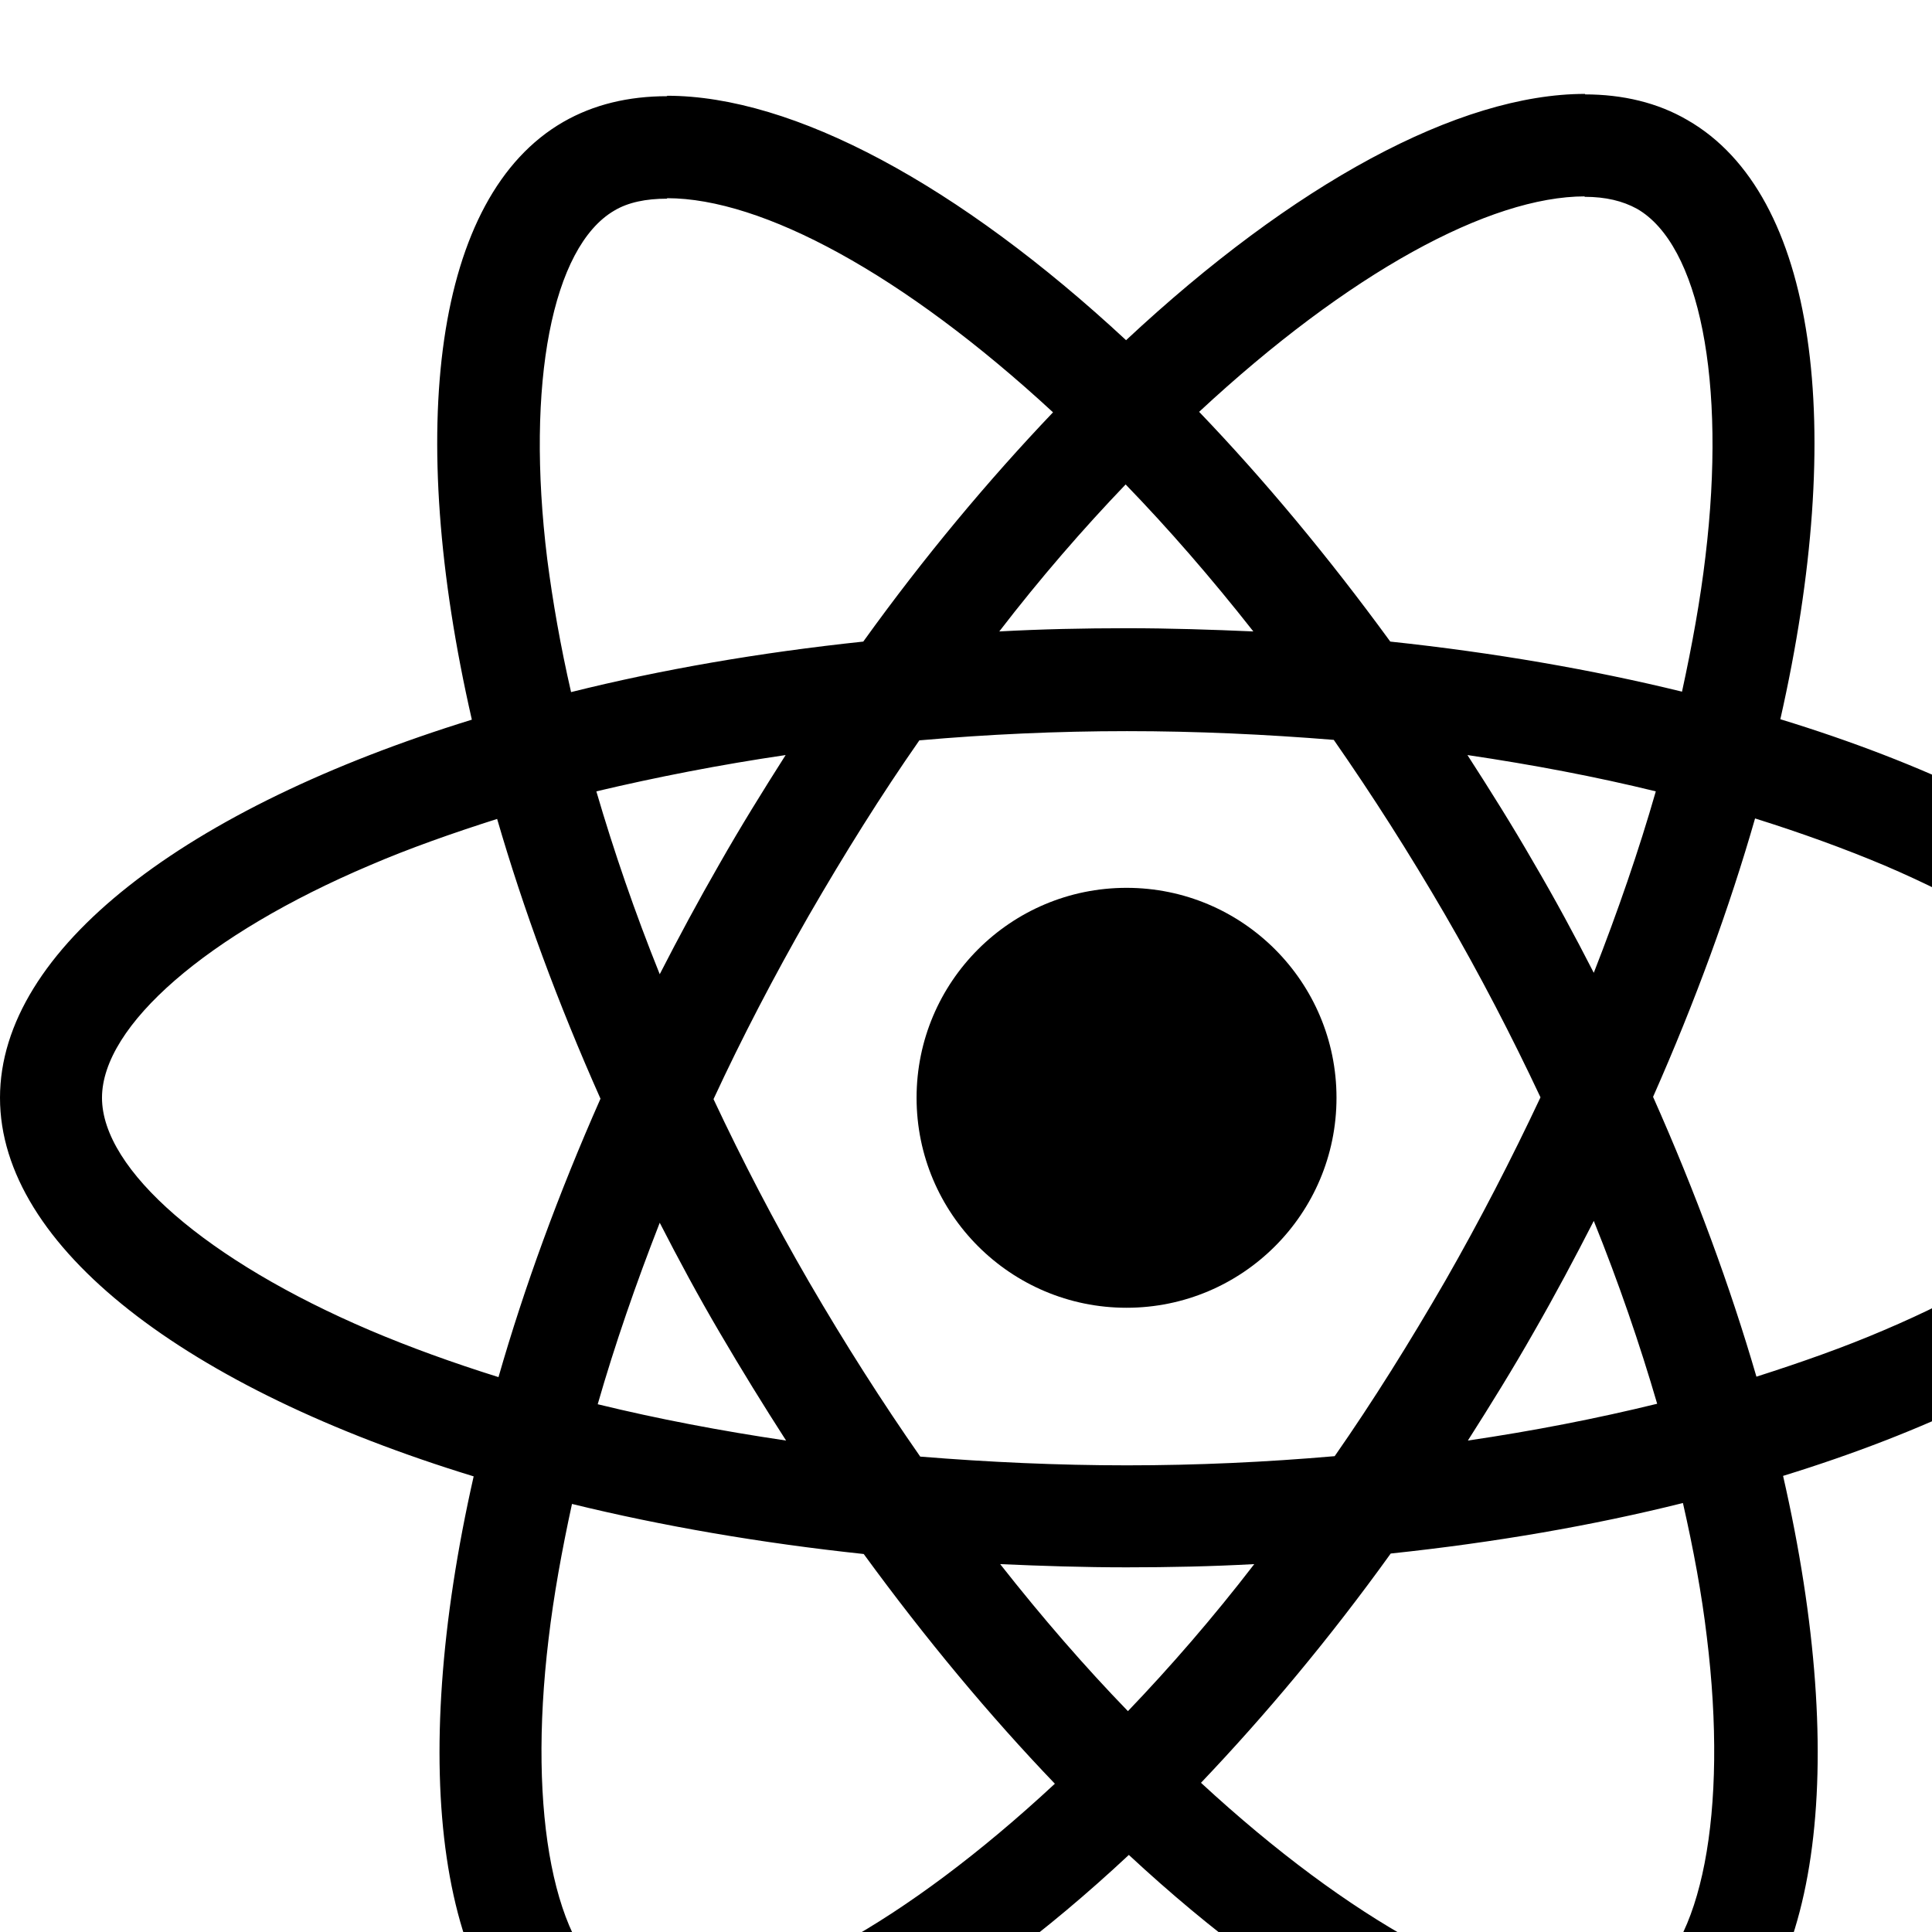
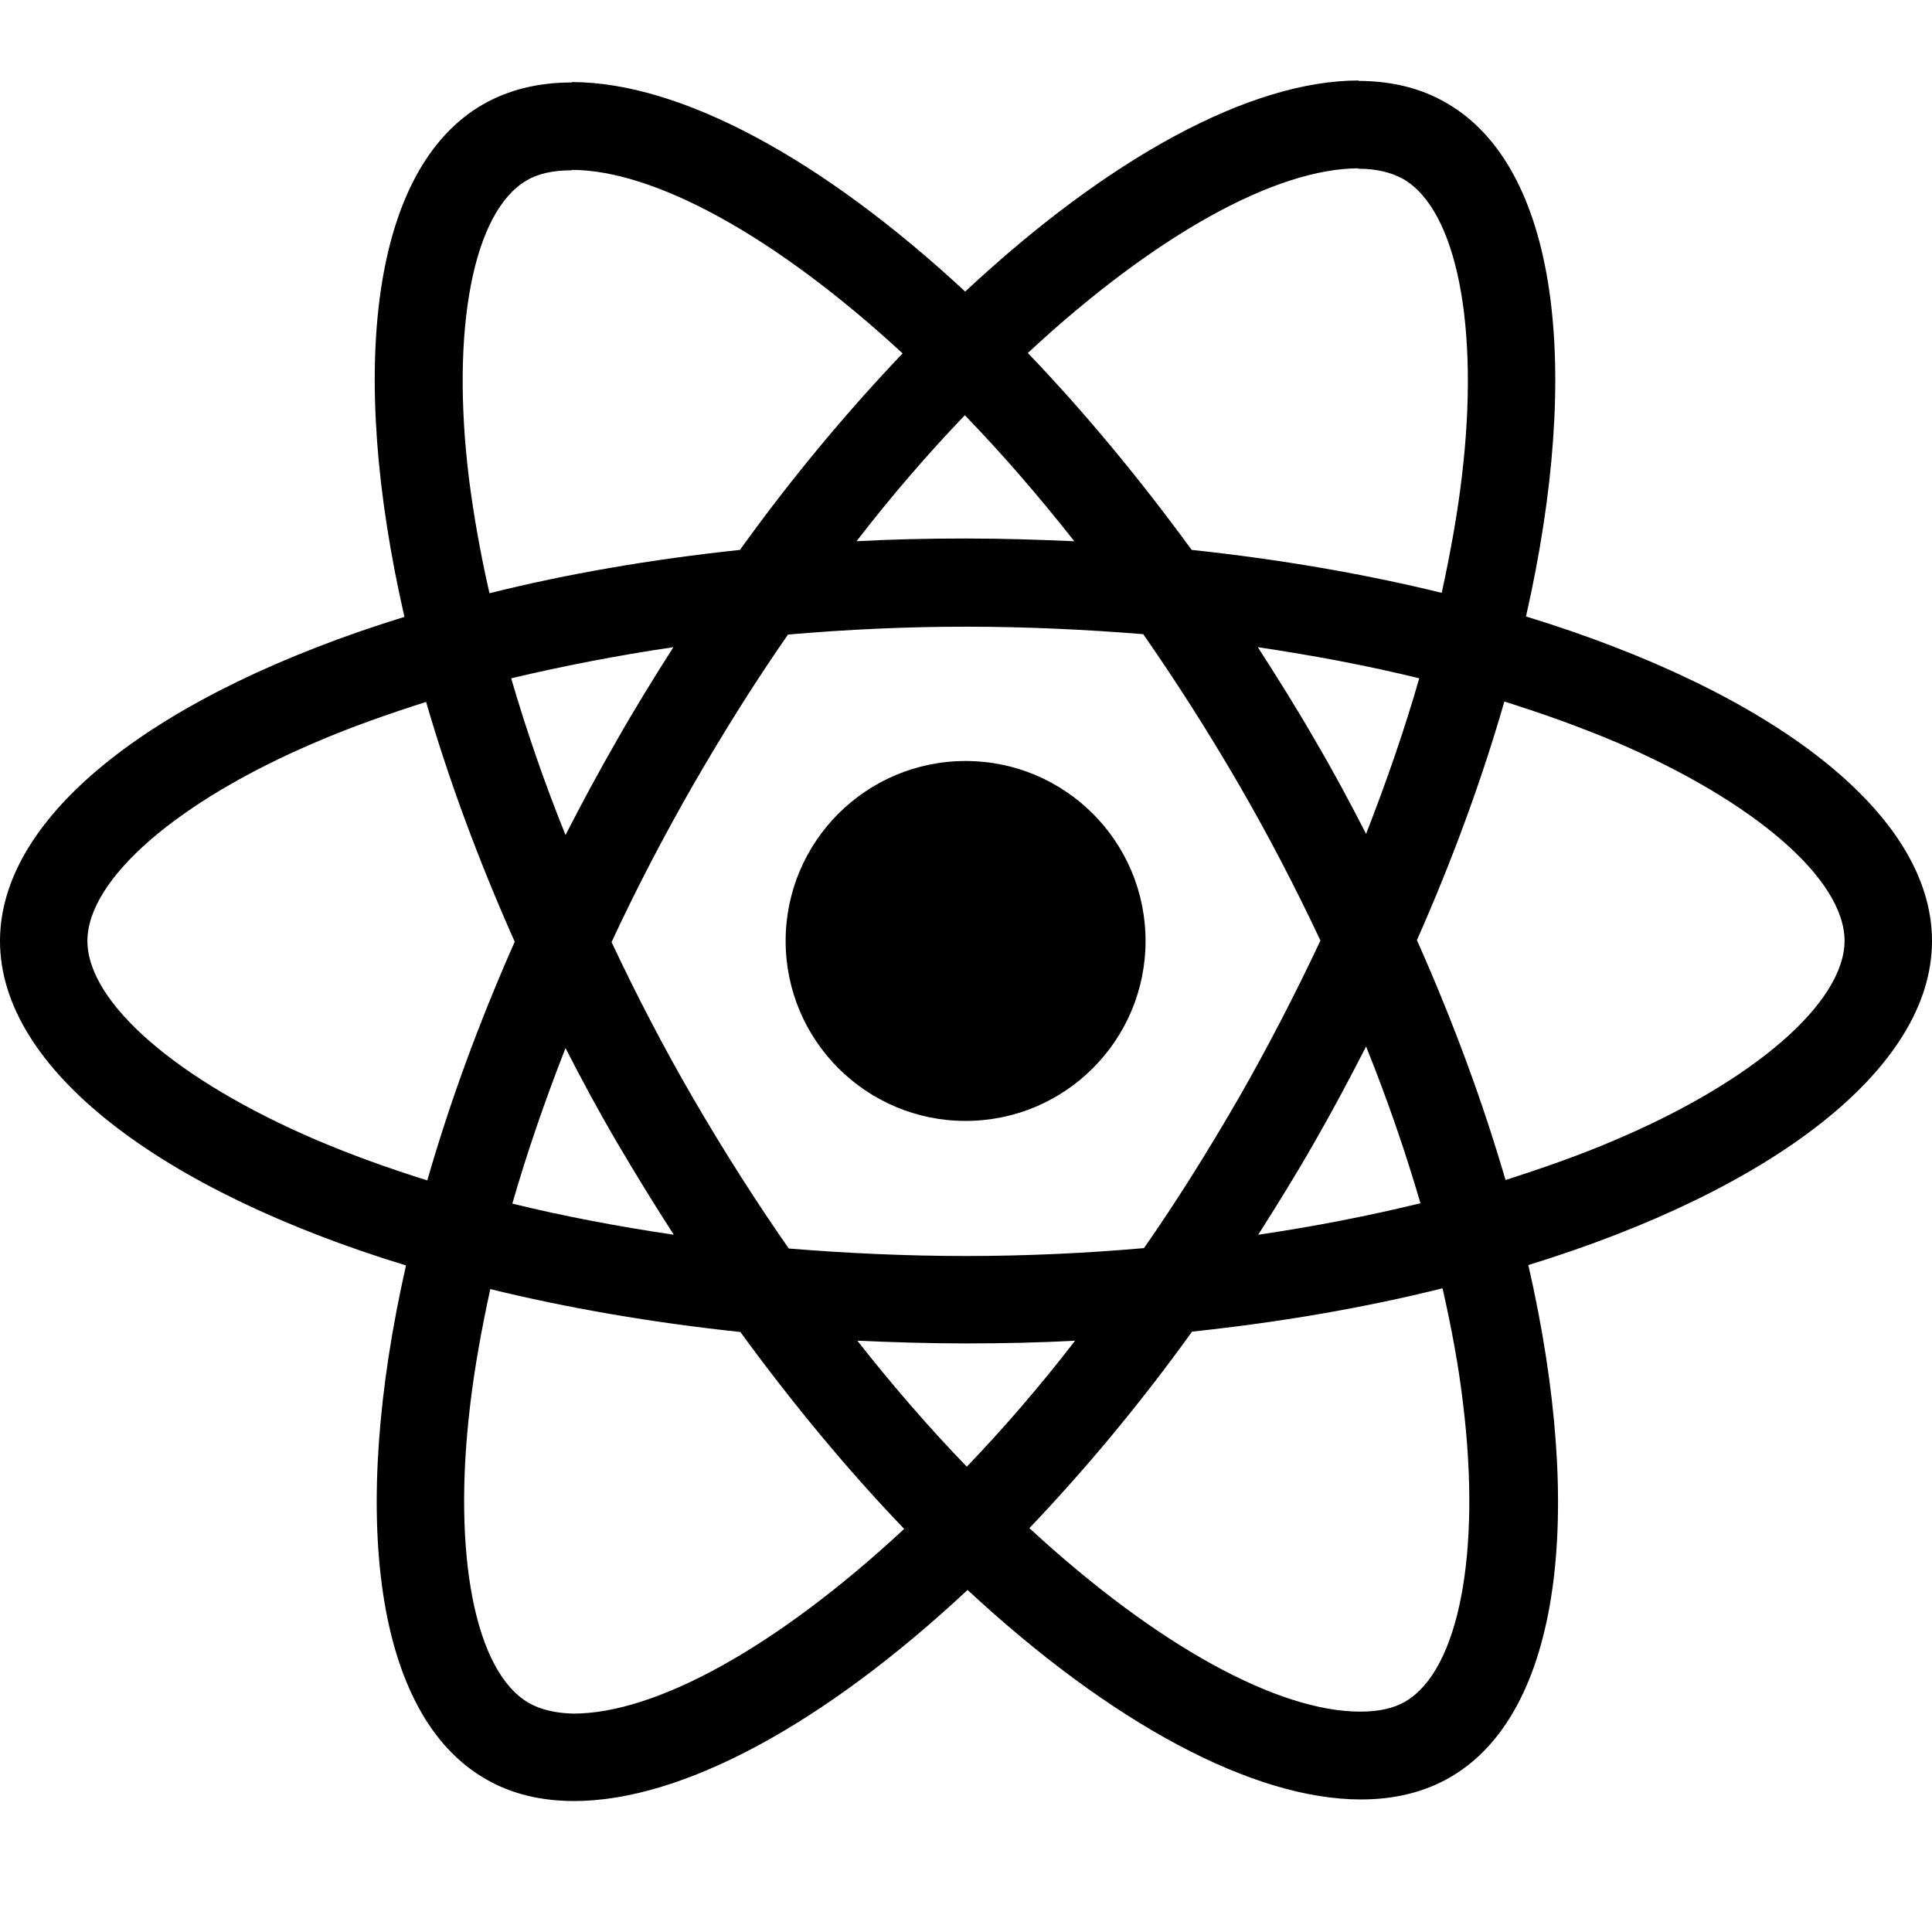
<svg xmlns="http://www.w3.org/2000/svg" width="48" height="48" viewBox="0 0 48 48" fill="none">
-   <path d="M56 27.274C56 23.564 51.354 20.049 44.232 17.869C45.875 10.609 45.145 4.833 41.926 2.984C41.184 2.55 40.316 2.345 39.369 2.345V4.89C39.894 4.89 40.316 4.993 40.67 5.187C42.223 6.077 42.896 9.467 42.371 13.828C42.245 14.901 42.04 16.031 41.789 17.184C39.552 16.636 37.109 16.213 34.541 15.94C33 13.828 31.401 11.91 29.792 10.232C33.513 6.774 37.006 4.879 39.38 4.879V2.333C36.241 2.333 32.132 4.571 27.977 8.452C23.822 4.593 19.713 2.379 16.574 2.379V4.924C18.937 4.924 22.441 6.808 26.162 10.244C24.564 11.922 22.966 13.828 21.448 15.94C18.868 16.213 16.426 16.636 14.188 17.195C13.926 16.054 13.732 14.946 13.595 13.885C13.058 9.525 13.72 6.134 15.261 5.233C15.604 5.027 16.049 4.936 16.574 4.936V2.39C15.615 2.39 14.748 2.596 13.994 3.03C10.787 4.879 10.068 10.643 11.723 17.88C4.623 20.072 0 23.576 0 27.274C0 30.984 4.646 34.5 11.768 36.68C10.125 43.939 10.855 49.715 14.074 51.565C14.816 51.998 15.684 52.204 16.642 52.204C19.782 52.204 23.891 49.966 28.046 46.085C32.2 49.944 36.31 52.158 39.449 52.158C40.408 52.158 41.275 51.953 42.029 51.519C45.236 49.67 45.955 43.905 44.3 36.668C51.377 34.488 56 30.973 56 27.274ZM41.138 19.661C40.716 21.133 40.191 22.651 39.597 24.169C39.129 23.256 38.638 22.343 38.102 21.43C37.577 20.517 37.018 19.626 36.458 18.759C38.079 18.999 39.643 19.295 41.138 19.661ZM35.91 31.817C35.02 33.358 34.107 34.819 33.16 36.178C31.459 36.326 29.735 36.406 28 36.406C26.276 36.406 24.553 36.326 22.863 36.189C21.916 34.831 20.991 33.381 20.101 31.851C19.234 30.356 18.446 28.838 17.727 27.308C18.435 25.779 19.234 24.249 20.09 22.754C20.98 21.213 21.893 19.752 22.841 18.394C24.541 18.245 26.265 18.165 28 18.165C29.724 18.165 31.447 18.245 33.137 18.382C34.084 19.741 35.009 21.19 35.899 22.72C36.766 24.215 37.554 25.733 38.273 27.263C37.554 28.792 36.766 30.322 35.91 31.817ZM39.597 30.333C40.214 31.863 40.739 33.392 41.172 34.876C39.677 35.242 38.102 35.55 36.469 35.79C37.029 34.911 37.588 34.009 38.113 33.084C38.638 32.171 39.129 31.247 39.597 30.333ZM28.023 42.513C26.961 41.417 25.9 40.196 24.849 38.86C25.877 38.906 26.927 38.94 27.989 38.94C29.062 38.94 30.123 38.917 31.162 38.86C30.134 40.196 29.073 41.417 28.023 42.513ZM19.53 35.79C17.91 35.55 16.346 35.253 14.85 34.888C15.273 33.415 15.798 31.897 16.391 30.379C16.859 31.292 17.35 32.205 17.887 33.118C18.423 34.032 18.971 34.922 19.53 35.79ZM27.966 12.036C29.027 13.132 30.089 14.353 31.139 15.688C30.112 15.643 29.062 15.608 28 15.608C26.927 15.608 25.866 15.631 24.827 15.688C25.854 14.353 26.916 13.132 27.966 12.036ZM19.519 18.759C18.96 19.638 18.4 20.54 17.875 21.464C17.35 22.377 16.859 23.291 16.391 24.204C15.775 22.674 15.25 21.145 14.816 19.661C16.311 19.307 17.887 18.999 19.519 18.759ZM9.189 33.05C5.148 31.326 2.534 29.066 2.534 27.274C2.534 25.482 5.148 23.211 9.189 21.498C10.17 21.076 11.243 20.699 12.351 20.346C13.001 22.583 13.857 24.911 14.919 27.297C13.869 29.671 13.024 31.988 12.385 34.214C11.255 33.86 10.182 33.472 9.189 33.05ZM15.33 49.361C13.777 48.471 13.104 45.081 13.629 40.721C13.755 39.648 13.96 38.517 14.211 37.365C16.448 37.913 18.891 38.335 21.459 38.609C23 40.721 24.599 42.638 26.208 44.316C22.487 47.775 18.994 49.67 16.62 49.67C16.106 49.658 15.672 49.556 15.33 49.361ZM42.405 40.663C42.942 45.024 42.28 48.414 40.739 49.316C40.396 49.521 39.951 49.612 39.426 49.612C37.063 49.612 33.559 47.729 29.838 44.293C31.436 42.615 33.034 40.709 34.552 38.597C37.132 38.324 39.575 37.901 41.812 37.342C42.074 38.495 42.28 39.602 42.405 40.663ZM46.8 33.05C45.818 33.472 44.745 33.849 43.638 34.203C42.987 31.966 42.131 29.637 41.07 27.251C42.12 24.877 42.965 22.56 43.604 20.334C44.734 20.688 45.807 21.076 46.811 21.498C50.852 23.222 53.466 25.482 53.466 27.274C53.455 29.066 50.84 31.338 46.8 33.05Z" fill="black" />
-   <path d="M27.989 32.491C30.869 32.491 33.205 30.155 33.205 27.274C33.205 24.393 30.869 22.058 27.989 22.058C25.108 22.058 22.772 24.393 22.772 27.274C22.772 30.155 25.108 32.491 27.989 32.491Z" fill="black" />
+   <path d="M48 23.378C48 20.198 44.018 17.185 37.913 15.316C39.322 9.093 38.695 4.143 35.936 2.558C35.3 2.186 34.557 2.01 33.745 2.01V4.192C34.195 4.192 34.557 4.28 34.86 4.446C36.191 5.209 36.768 8.115 36.318 11.852C36.21 12.772 36.034 13.741 35.819 14.729C33.901 14.259 31.808 13.897 29.606 13.662C28.285 11.852 26.916 10.209 25.536 8.77C28.726 5.806 31.72 4.182 33.755 4.182V2C31.064 2 27.542 3.918 23.98 7.244C20.419 3.937 16.897 2.039 14.206 2.039V4.221C16.232 4.221 19.235 5.835 22.425 8.78C21.055 10.219 19.685 11.852 18.384 13.662C16.173 13.897 14.079 14.259 12.161 14.739C11.936 13.76 11.77 12.811 11.653 11.901C11.193 8.164 11.76 5.258 13.081 4.485C13.375 4.309 13.756 4.231 14.206 4.231V2.049C13.384 2.049 12.641 2.225 11.995 2.597C9.246 4.182 8.629 9.123 10.048 15.326C3.962 17.204 0 20.208 0 23.378C0 26.558 3.982 29.571 10.087 31.44C8.678 37.662 9.305 42.613 12.064 44.198C12.7 44.57 13.443 44.746 14.265 44.746C16.956 44.746 20.478 42.828 24.039 39.502C27.6 42.809 31.123 44.707 33.813 44.707C34.635 44.707 35.379 44.531 36.024 44.159C38.774 42.574 39.39 37.633 37.971 31.43C44.038 29.561 48 26.548 48 23.378ZM35.261 16.852C34.899 18.114 34.449 19.415 33.94 20.717C33.539 19.934 33.119 19.151 32.659 18.369C32.209 17.586 31.729 16.823 31.25 16.079C32.639 16.285 33.98 16.539 35.261 16.852ZM30.78 27.272C30.017 28.593 29.234 29.845 28.422 31.009C26.965 31.137 25.487 31.205 24 31.205C22.523 31.205 21.045 31.137 19.597 31.019C18.785 29.855 17.993 28.612 17.23 27.301C16.486 26.02 15.811 24.718 15.194 23.407C15.801 22.096 16.486 20.785 17.22 19.503C17.983 18.183 18.766 16.93 19.578 15.766C21.035 15.639 22.513 15.57 24 15.57C25.477 15.57 26.955 15.639 28.403 15.756C29.215 16.921 30.007 18.163 30.77 19.474C31.514 20.756 32.189 22.057 32.806 23.368C32.189 24.679 31.514 25.99 30.78 27.272ZM33.94 26C34.469 27.311 34.919 28.622 35.291 29.894C34.009 30.207 32.659 30.471 31.26 30.677C31.739 29.923 32.219 29.15 32.669 28.358C33.119 27.575 33.539 26.783 33.94 26ZM24.02 36.439C23.11 35.5 22.2 34.453 21.3 33.309C22.18 33.348 23.08 33.377 23.99 33.377C24.91 33.377 25.82 33.358 26.71 33.309C25.83 34.453 24.92 35.5 24.02 36.439ZM16.74 30.677C15.351 30.471 14.011 30.217 12.729 29.904C13.091 28.642 13.541 27.34 14.05 26.039C14.451 26.822 14.872 27.605 15.331 28.387C15.791 29.17 16.261 29.933 16.74 30.677ZM23.971 10.316C24.881 11.256 25.79 12.303 26.691 13.447C25.81 13.408 24.91 13.379 24 13.379C23.08 13.379 22.17 13.398 21.28 13.447C22.161 12.303 23.071 11.256 23.971 10.316ZM16.73 16.079C16.251 16.832 15.772 17.605 15.322 18.398C14.872 19.181 14.451 19.963 14.05 20.746C13.521 19.435 13.071 18.124 12.7 16.852C13.981 16.549 15.331 16.285 16.73 16.079ZM7.876 28.329C4.413 26.851 2.172 24.914 2.172 23.378C2.172 21.842 4.413 19.895 7.876 18.427C8.717 18.065 9.637 17.742 10.586 17.439C11.144 19.357 11.878 21.353 12.788 23.397C11.887 25.433 11.164 27.419 10.616 29.327C9.647 29.023 8.727 28.691 7.876 28.329ZM13.14 42.31C11.809 41.547 11.232 38.641 11.682 34.903C11.79 33.984 11.966 33.015 12.181 32.027C14.099 32.497 16.192 32.859 18.394 33.093C19.715 34.903 21.084 36.547 22.464 37.985C19.274 40.95 16.28 42.574 14.245 42.574C13.805 42.564 13.433 42.476 13.14 42.31ZM36.347 34.854C36.807 38.592 36.24 41.498 34.919 42.271C34.625 42.447 34.244 42.525 33.794 42.525C31.768 42.525 28.765 40.911 25.575 37.966C26.945 36.528 28.315 34.894 29.616 33.084C31.827 32.849 33.921 32.487 35.839 32.007C36.064 32.996 36.24 33.945 36.347 34.854ZM40.114 28.329C39.273 28.691 38.353 29.013 37.404 29.317C36.846 27.399 36.113 25.403 35.203 23.358C36.103 21.323 36.827 19.337 37.375 17.429C38.343 17.733 39.263 18.065 40.124 18.427C43.587 19.905 45.828 21.842 45.828 23.378C45.818 24.914 43.578 26.861 40.114 28.329Z" fill="black" />
+   <path d="M23.99 27.849C26.46 27.849 28.461 25.847 28.461 23.378C28.461 20.908 26.46 18.907 23.99 18.907C21.521 18.907 19.519 20.908 19.519 23.378C19.519 25.847 21.521 27.849 23.99 27.849Z" fill="black" />
</svg>
